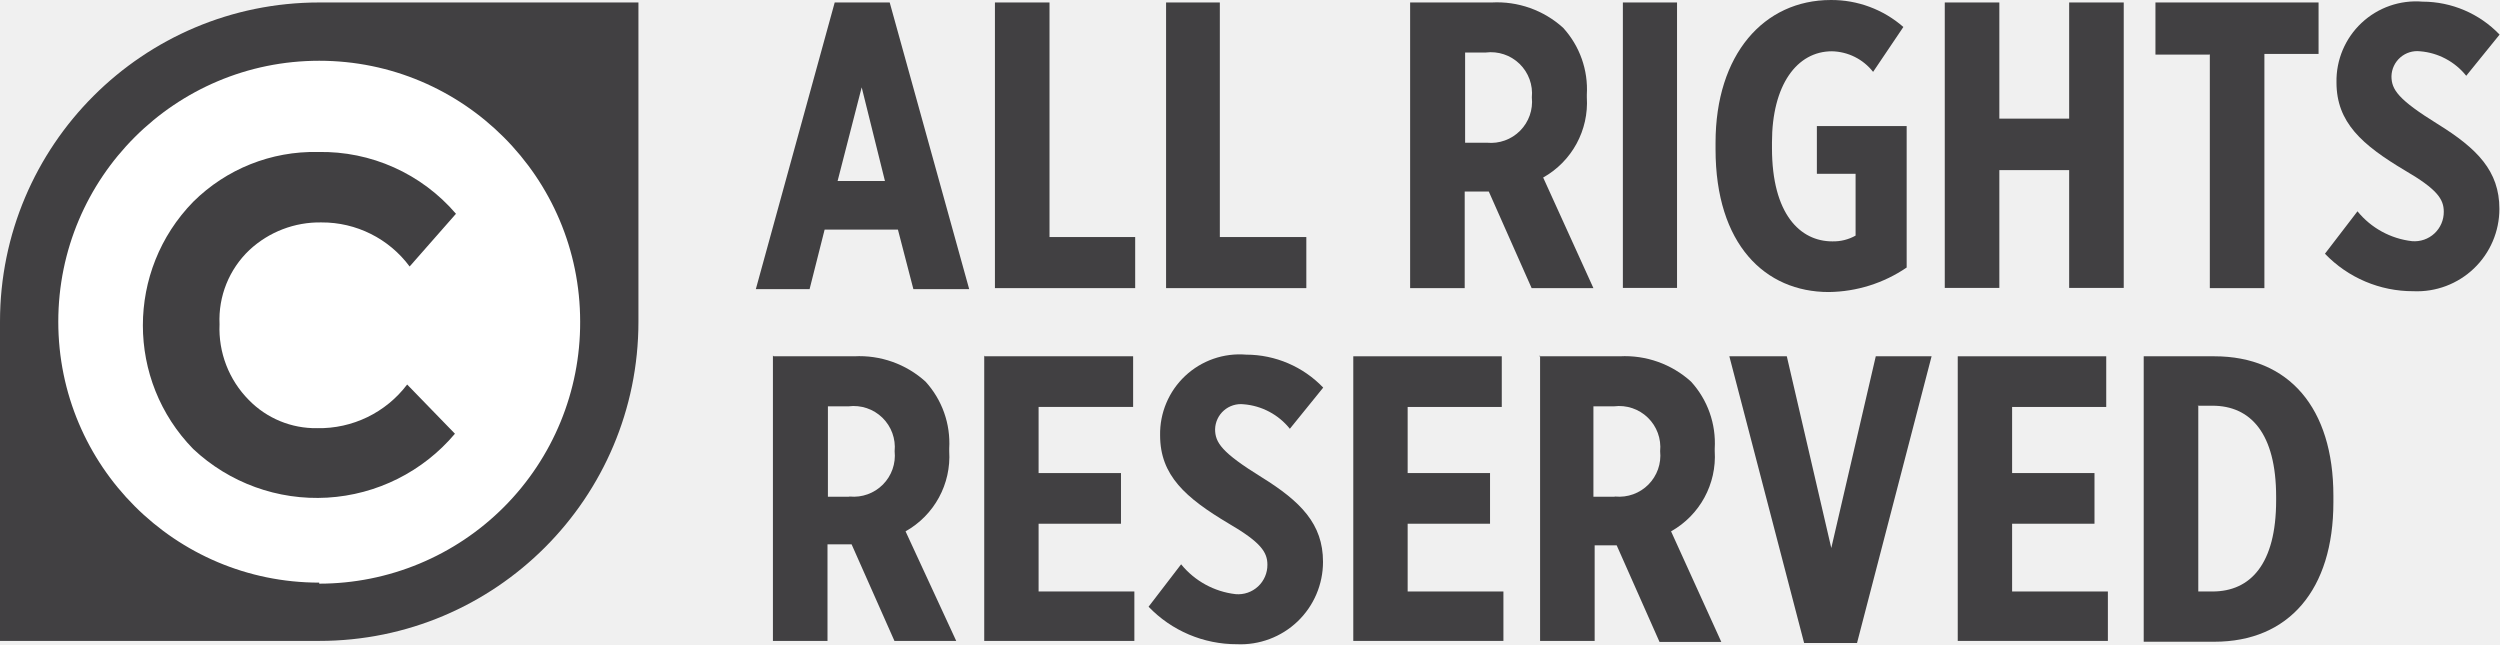
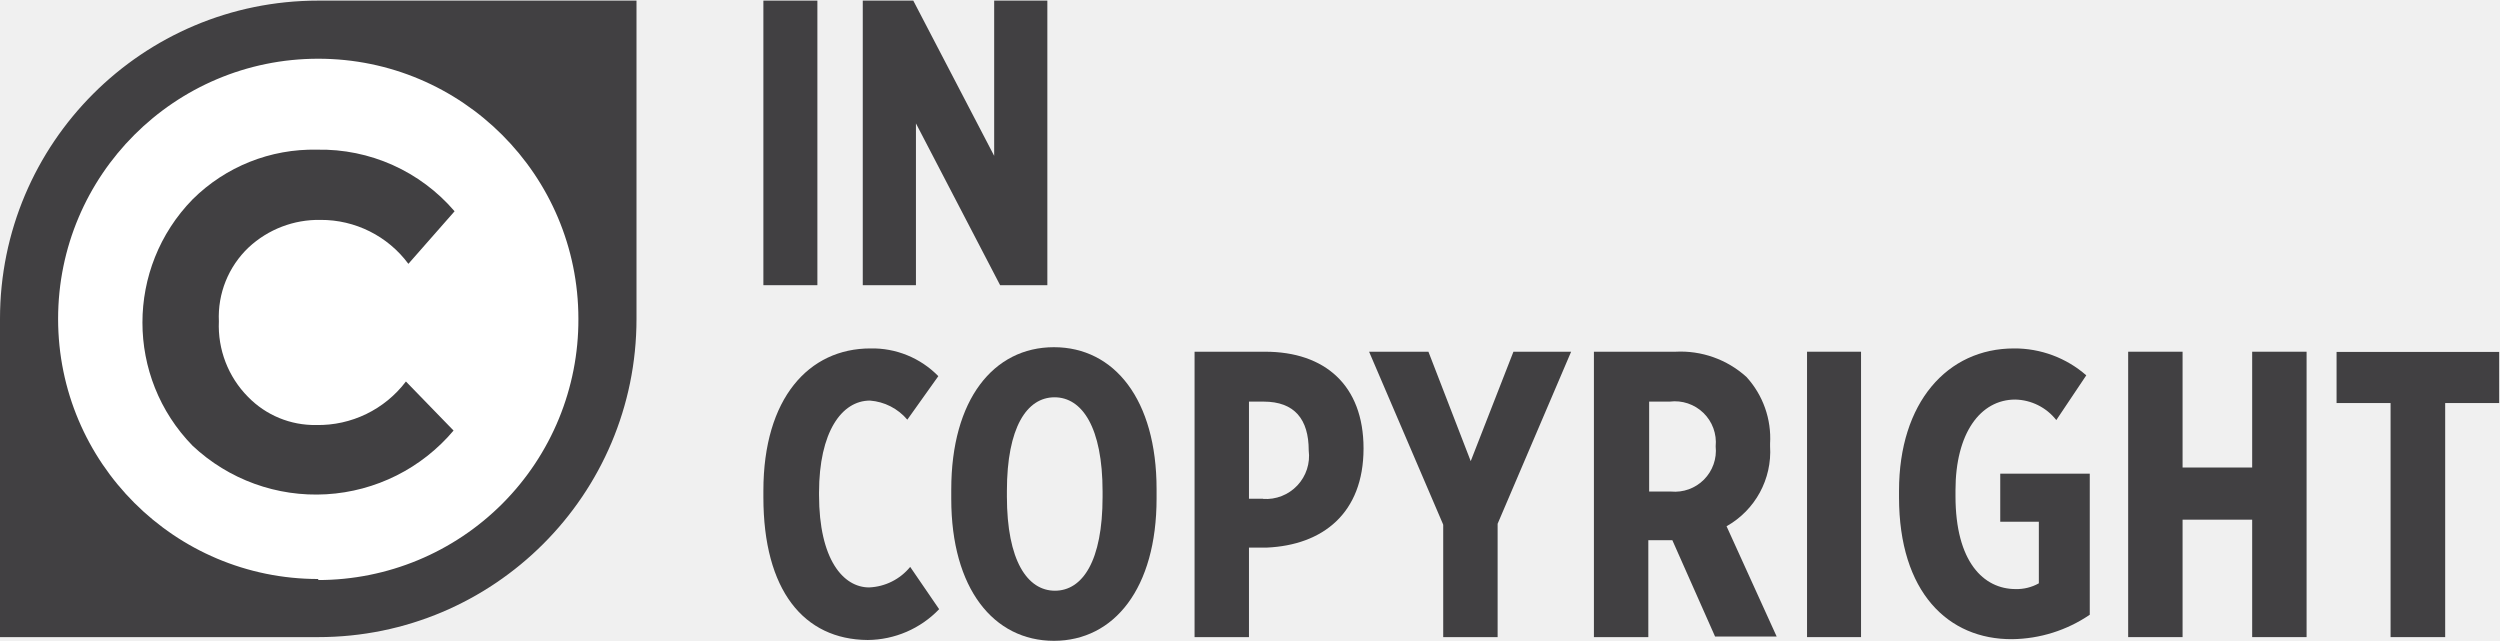
- <svg xmlns="http://www.w3.org/2000/svg" id="FINAL" viewBox="0 0 121.39 31.3">
+ <svg xmlns="http://www.w3.org/2000/svg" id="FINAL" viewBox="0 0 121.76 31.21">
  <defs>
    <style>.cls-1{fill:#fff;}.cls-2{fill:#414042;}</style>
  </defs>
-   <circle class="cls-1" cx="15.43" cy="15.82" r="13.81" />
-   <path class="cls-2" d="M1771.1,2185h2.67l3.86,13.92h-2.71l-0.75-2.89h-3.56l-0.73,2.89h-2.61Zm2.44,8.67-1.13-4.55-1.17,4.55h2.3Z" transform="translate(-1730.57 -2184.88)" />
-   <path class="cls-2" d="M1778.88,2185h2.65v11.39h4.16v2.48h-6.81V2185Z" transform="translate(-1730.57 -2184.88)" />
-   <path class="cls-2" d="M1787.15,2185h2.65v11.39H1794v2.48h-6.81V2185Z" transform="translate(-1730.57 -2184.88)" />
-   <path class="cls-2" d="M1799.07,2185H1803a4.78,4.78,0,0,1,3.47,1.23,4.43,4.43,0,0,1,1.15,3.25v0.12a4.17,4.17,0,0,1-2.12,3.9l2.44,5.37h-3l-2.08-4.69h-1.17v4.69h-2.65V2185Zm3.7,6.81a2,2,0,0,0,2.18-2.2,2,2,0,0,0-2.24-2.18h-1v4.38h1Z" transform="translate(-1730.57 -2184.88)" />
-   <path class="cls-2" d="M1809.4,2185H1812v13.86h-2.63V2185Z" transform="translate(-1730.57 -2184.88)" />
-   <path class="cls-2" d="M1813.87,2192.13v-0.32c0-4.28,2.34-6.93,5.6-6.93a5.3,5.3,0,0,1,3.52,1.31l-1.47,2.18a2.61,2.61,0,0,0-2-1c-1.7,0-2.91,1.64-2.91,4.42v0.28c0,3.21,1.37,4.53,2.93,4.53a2.2,2.2,0,0,0,1.13-.28v-3h-1.88V2191h4.36v6.87a6.86,6.86,0,0,1-3.78,1.19C1816.27,2199.06,1813.87,2196.74,1813.87,2192.13Z" transform="translate(-1730.57 -2184.88)" />
-   <path class="cls-2" d="M1825,2185h2.65v5.64h3.39V2185h2.65v13.86h-2.65v-5.72h-3.39v5.72H1825V2185Z" transform="translate(-1730.57 -2184.88)" />
-   <path class="cls-2" d="M1837.86,2187.53h-2.63V2185h7.92v2.5h-2.63v11.37h-2.65v-11.37Z" transform="translate(-1730.57 -2184.88)" />
-   <path class="cls-2" d="M1843.46,2197.2l1.58-2.06a4,4,0,0,0,2.65,1.45,1.42,1.42,0,0,0,1.54-1.43c0-.61-0.32-1.09-1.88-2-2.1-1.25-3.33-2.34-3.33-4.28v0a3.86,3.86,0,0,1,4.18-3.92,5.19,5.19,0,0,1,3.74,1.6l-1.62,2a3.2,3.2,0,0,0-2.24-1.19,1.25,1.25,0,0,0-1.39,1.21c0,0.65.32,1.13,2.24,2.32s3,2.28,3,4.12v0a4,4,0,0,1-4.18,4A5.92,5.92,0,0,1,1843.46,2197.2Z" transform="translate(-1730.57 -2184.88)" />
-   <path class="cls-2" d="M1768.13,2202.18h3.92a4.78,4.78,0,0,1,3.46,1.23,4.43,4.43,0,0,1,1.15,3.25v0.12a4.17,4.17,0,0,1-2.12,3.9L1777,2216h-3l-2.08-4.69h-1.17V2216h-2.65v-13.86Zm3.7,6.81a2,2,0,0,0,2.18-2.2,2,2,0,0,0-2.24-2.18h-1V2209h1Z" transform="translate(-1730.57 -2184.88)" />
-   <path class="cls-2" d="M1778.38,2202.18h7.21v2.46H1781v3.21h4v2.46h-4v3.29h4.65V2216h-7.29v-13.86Z" transform="translate(-1730.57 -2184.88)" />
-   <path class="cls-2" d="M1786.34,2214.34l1.58-2.06a4,4,0,0,0,2.65,1.45,1.42,1.42,0,0,0,1.54-1.43c0-.61-0.32-1.09-1.88-2-2.1-1.25-3.33-2.34-3.33-4.28v0a3.86,3.86,0,0,1,4.18-3.92,5.19,5.19,0,0,1,3.74,1.6l-1.62,2a3.2,3.2,0,0,0-2.24-1.19,1.25,1.25,0,0,0-1.39,1.21c0,0.65.32,1.13,2.24,2.32s3,2.28,3,4.12v0a4,4,0,0,1-4.18,4A5.92,5.92,0,0,1,1786.34,2214.34Z" transform="translate(-1730.57 -2184.88)" />
-   <path class="cls-2" d="M1796.28,2202.18h7.21v2.46h-4.57v3.21h4v2.46h-4v3.29h4.65V2216h-7.29v-13.86Z" transform="translate(-1730.57 -2184.88)" />
-   <path class="cls-2" d="M1805.3,2202.18h3.92a4.78,4.78,0,0,1,3.46,1.23,4.43,4.43,0,0,1,1.15,3.25v0.12a4.17,4.17,0,0,1-2.12,3.9l2.44,5.37h-3l-2.08-4.69H1808V2216h-2.65v-13.86Zm3.7,6.81a2,2,0,0,0,2.18-2.2,2,2,0,0,0-2.24-2.18h-1V2209h1Z" transform="translate(-1730.57 -2184.88)" />
-   <path class="cls-2" d="M1814.54,2202.18h2.79l2.16,9.31,2.16-9.31h2.71l-3.62,13.92h-2.57Z" transform="translate(-1730.57 -2184.88)" />
-   <path class="cls-2" d="M1825.63,2202.18h7.21v2.46h-4.57v3.21h4v2.46h-4v3.29h4.65V2216h-7.29v-13.86Z" transform="translate(-1730.57 -2184.88)" />
-   <path class="cls-2" d="M1834.66,2202.18h3.43c3.62,0,5.78,2.51,5.78,6.77v0.32c0,4.24-2.16,6.77-5.78,6.77h-3.43v-13.86Zm2.65,2.42v9H1838c1.84,0,3.09-1.33,3.09-4.42V2209c0-3.09-1.25-4.42-3.09-4.42h-0.73Z" transform="translate(-1730.57 -2184.88)" />
-   <path class="cls-2" d="M1746.07,2185a15.5,15.5,0,0,0-15.5,15.5V2216h15.5a15.5,15.5,0,0,0,15.5-15.5V2185h-15.5Zm0,28.17a12.67,12.67,0,1,1,12.67-12.67A12.67,12.67,0,0,1,1746.07,2213.22Z" transform="translate(-1730.57 -2184.88)" />
-   <path class="cls-2" d="M1742.65,2204.3a4.53,4.53,0,0,0,3.32,1.37,5.35,5.35,0,0,0,4.37-2.12l2.32,2.39a8.77,8.77,0,0,1-12.71.74,8.59,8.59,0,0,1,0-12,8.34,8.34,0,0,1,6.06-2.42,8.59,8.59,0,0,1,6.7,3l-2.25,2.56a5.29,5.29,0,0,0-4.28-2.14,5,5,0,0,0-3.5,1.34,4.66,4.66,0,0,0-1.45,3.6A4.92,4.92,0,0,0,1742.65,2204.3Z" transform="translate(-1730.57 -2184.88)" />
+   <circle class="cls-1" cx="15.43" cy="15.73" r="13.81" />
+   <path class="cls-2" d="M1767.75,2209.19v-0.32c0-4.51,2.22-6.93,5.21-6.93a4.49,4.49,0,0,1,3.31,1.35l-1.51,2.12a2.64,2.64,0,0,0-1.82-.93c-1.37,0-2.48,1.52-2.48,4.49v0.1c0,3.17,1.19,4.51,2.44,4.51a2.73,2.73,0,0,0,2-1l1.41,2.06a4.87,4.87,0,0,1-3.48,1.5C1769.71,2216.12,1767.75,2213.71,1767.75,2209.19Z" transform="translate(-1730.57 -2184.97)" />
+   <path class="cls-2" d="M1776.9,2209.27v-0.46c0-4.38,2.06-6.93,5-6.93s5,2.55,5,6.91v0.46c0,4.36-2.06,6.93-5,6.93S1776.9,2213.63,1776.9,2209.27Zm7.37-.1v-0.26c0-3.13-1-4.59-2.34-4.59s-2.32,1.45-2.32,4.57v0.26c0,3.13,1,4.59,2.34,4.59S1784.27,2212.3,1784.27,2209.17Z" transform="translate(-1730.57 -2184.97)" />
+   <path class="cls-2" d="M1788.74,2202.1h3.45c2.89,0,4.79,1.62,4.79,4.71v0c0,3.17-2,4.71-4.71,4.83h-0.87V2216h-2.65V2202.1Zm3.35,7.17a2.1,2.1,0,0,0,2.22-2.36c0-1.52-.69-2.38-2.2-2.38h-0.71v4.73h0.69Z" transform="translate(-1730.57 -2184.97)" />
+   <path class="cls-2" d="M1800.85,2210.5l-3.6-8.4h2.89l2.06,5.33,2.08-5.33h2.81l-3.58,8.38V2216h-2.65v-5.47Z" transform="translate(-1730.57 -2184.97)" />
+   <path class="cls-2" d="M1808.25,2202.1h3.92a4.78,4.78,0,0,1,3.46,1.23,4.43,4.43,0,0,1,1.15,3.25v0.12a4.17,4.17,0,0,1-2.12,3.9l2.44,5.37h-3l-2.08-4.69h-1.17V2216h-2.65V2202.1Zm3.7,6.81a2,2,0,0,0,2.18-2.2,2,2,0,0,0-2.24-2.18h-1v4.38h1Z" transform="translate(-1730.57 -2184.97)" />
+   <path class="cls-2" d="M1818.58,2202.1h2.63V2216h-2.63V2202.1Z" transform="translate(-1730.57 -2184.97)" />
+   <path class="cls-2" d="M1823.06,2209.19v-0.32c0-4.28,2.34-6.93,5.6-6.93a5.3,5.3,0,0,1,3.52,1.31l-1.46,2.18a2.61,2.61,0,0,0-2-1c-1.7,0-2.91,1.64-2.91,4.42v0.28c0,3.21,1.37,4.53,2.93,4.53a2.2,2.2,0,0,0,1.13-.28v-3h-1.88v-2.34h4.36v6.87a6.86,6.86,0,0,1-3.78,1.19C1825.45,2216.12,1823.06,2213.81,1823.06,2209.19Z" transform="translate(-1730.57 -2184.97)" />
+   <path class="cls-2" d="M1834.22,2202.1h2.65v5.64h3.39v-5.64h2.65V2216h-2.65v-5.72h-3.39V2216h-2.65V2202.1Z" transform="translate(-1730.57 -2184.97)" />
+   <path class="cls-2" d="M1847,2204.6h-2.63v-2.49h7.92v2.49h-2.63V2216H1847V2204.6Z" transform="translate(-1730.57 -2184.97)" />
+   <path class="cls-2" d="M1767.75,2185h2.63v13.86h-2.63V2185Z" transform="translate(-1730.57 -2184.97)" />
+   <path class="cls-2" d="M1772.6,2185h2.45l3.94,7.56V2185h2.59v13.86h-2.3l-4.1-7.88v7.88h-2.59V2185Z" transform="translate(-1730.57 -2184.97)" />
+   <path class="cls-2" d="M1746.07,2185a15.5,15.5,0,0,0-15.5,15.5V2216h15.5a15.5,15.5,0,0,0,15.5-15.5V2185h-15.5Zm0,28.17a12.67,12.67,0,1,1,12.67-12.67A12.67,12.67,0,0,1,1746.07,2213.22Z" transform="translate(-1730.57 -2184.97)" />
+   <path class="cls-2" d="M1742.65,2204.3a4.53,4.53,0,0,0,3.32,1.37,5.35,5.35,0,0,0,4.37-2.12l2.32,2.39a8.77,8.77,0,0,1-12.71.74,8.59,8.59,0,0,1,0-12,8.34,8.34,0,0,1,6.06-2.42,8.59,8.59,0,0,1,6.7,3l-2.25,2.56a5.29,5.29,0,0,0-4.28-2.14,5,5,0,0,0-3.5,1.34,4.66,4.66,0,0,0-1.45,3.6A4.92,4.92,0,0,0,1742.65,2204.3Z" transform="translate(-1730.57 -2184.97)" />
</svg>
